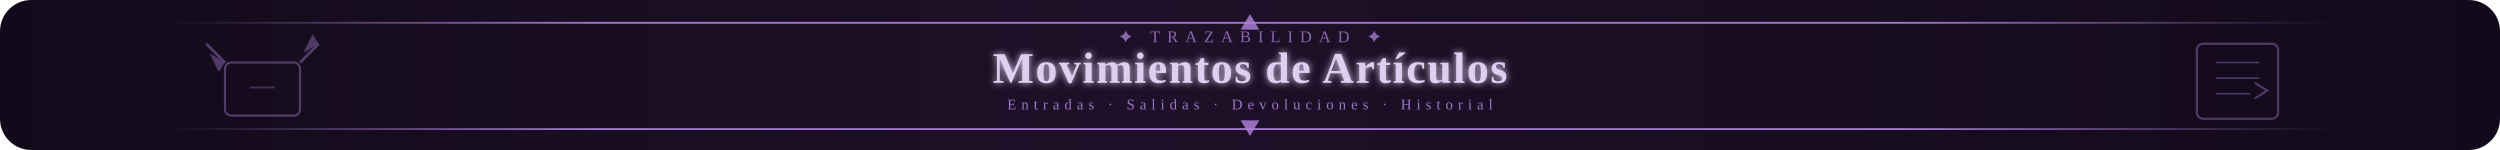
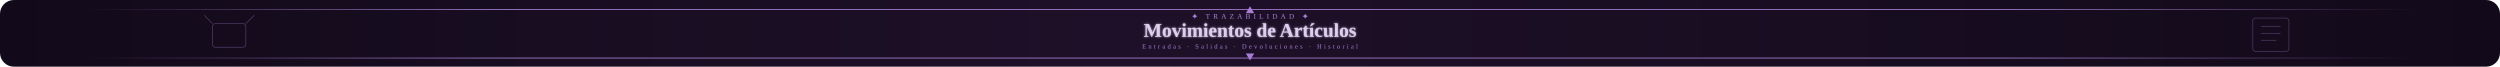
- <svg xmlns="http://www.w3.org/2000/svg" width="100%" height="100%" viewBox="0 0 1600 96" preserveAspectRatio="xMidYMid slice">
+ <svg xmlns="http://www.w3.org/2000/svg" width="100%" height="100%" viewBox="0 0 3600 96" preserveAspectRatio="xMidYMid slice">
  <defs>
    <linearGradient id="bg" x1="0%" y1="0%" x2="100%" y2="0%">
      <stop offset="0%" stop-color="#120a1a" />
      <stop offset="45%" stop-color="#1e1028" />
      <stop offset="100%" stop-color="#120a1a" />
    </linearGradient>
    <linearGradient id="line" x1="0%" y1="0%" x2="100%" y2="0%">
      <stop offset="0%" stop-color="#120a1a" />
-       <stop offset="20%" stop-color="#a87ed4" />
-       <stop offset="80%" stop-color="#a87ed4" />
+       <stop offset="18%" stop-color="#a87ed4" />
+       <stop offset="82%" stop-color="#a87ed4" />
      <stop offset="100%" stop-color="#120a1a" />
    </linearGradient>
-     <filter id="softGlow" x="-20%" y="-20%" width="140%" height="140%">
-       <feGaussianBlur stdDeviation="2.4" result="blur" />
+     <filter id="softGlow">
+       <feGaussianBlur stdDeviation="2.1" result="b" />
      <feMerge>
-         <feMergeNode in="blur" />
+         <feMergeNode in="b" />
        <feMergeNode in="SourceGraphic" />
      </feMerge>
    </filter>
  </defs>
-   <rect x="0" y="0" width="1600" height="96" rx="20" fill="url(#bg)" />
-   <rect x="92" y="14" width="1416" height="1.2" rx="1" fill="url(#line)" opacity="0.95" />
-   <rect x="92" y="82" width="1416" height="1.2" rx="1" fill="url(#line)" opacity="0.95" />
-   <polygon points="800,9 806,19 794,19" fill="#a87ed4" opacity="0.85" />
-   <polygon points="800,87 806,77 794,77" fill="#a87ed4" opacity="0.85" />
-   <g opacity="0.42" transform="translate(168,30)">
-     <rect x="-24" y="10" width="48" height="34" rx="4" fill="none" stroke="#a87ed4" stroke-width="1.4" />
-     <line x1="-36" y1="-2" x2="-24" y2="10" stroke="#a87ed4" stroke-width="1.8" />
-     <polygon points="-24,10 -34,4 -28,16" fill="#a87ed4" opacity="0.95" />
-     <line x1="24" y1="10" x2="36" y2="-2" stroke="#a87ed4" stroke-width="1.8" />
-     <polygon points="36,-2 26,4 32,-8" fill="#a87ed4" opacity="0.95" />
-     <line x1="-8" y1="26" x2="8" y2="26" stroke="#a87ed4" stroke-width="1.2" opacity="0.75" />
+   <rect width="3600" height="96" rx="20" fill="url(#bg)" />
+   <rect x="120" y="13" width="3360" height="1.2" fill="url(#line)" />
+   <rect x="120" y="83" width="3360" height="1.2" fill="url(#line)" />
+   <polygon points="1800,9 1806,19 1794,19" fill="#a87ed4" />
+   <polygon points="1800,87 1806,77 1794,77" fill="#a87ed4" />
+   <g opacity=".42" transform="translate(330,24)" stroke="#a87ed4" fill="none">
+     <rect x="-24" y="10" width="48" height="34" rx="4" />
+     <line x1="-36" y1="-2" x2="-24" y2="10" />
+     <line x1="24" y1="10" x2="36" y2="-2" />
  </g>
-   <g opacity="0.40" transform="translate(1432,26)">
-     <rect x="-26" y="2" width="52" height="48" rx="4" fill="none" stroke="#a87ed4" stroke-width="1.4" />
-     <line x1="-14" y1="14" x2="14" y2="14" stroke="#a87ed4" stroke-width="1" />
-     <line x1="-14" y1="24" x2="14" y2="24" stroke="#a87ed4" stroke-width="1" />
-     <line x1="-14" y1="34" x2="8" y2="34" stroke="#a87ed4" stroke-width="1" />
-     <polyline points="11,27 19,32 11,37" fill="none" stroke="#a87ed4" stroke-width="1.4" />
+   <g opacity=".4" transform="translate(3270,24)" stroke="#a87ed4" fill="none">
+     <rect x="-26" y="2" width="52" height="48" rx="4" />
+     <line x1="-14" y1="14" x2="14" y2="14" />
+     <line x1="-14" y1="24" x2="14" y2="24" />
+     <line x1="-14" y1="34" x2="8" y2="34" />
  </g>
-   <text x="800" y="27" text-anchor="middle" font-family="Georgia, 'Times New Roman', serif" font-size="10.5" letter-spacing="4.5" fill="#a87ed4" opacity="0.78">✦ TRAZABILIDAD ✦</text>
-   <text x="800" y="53" text-anchor="middle" font-family="Georgia, 'Times New Roman', serif" font-size="28" font-weight="700" letter-spacing="1" fill="#deceef" filter="url(#softGlow)">Movimientos de Artículos</text>
-   <text x="800" y="70" text-anchor="middle" font-family="Georgia, 'Times New Roman', serif" font-size="9.5" letter-spacing="3.2" fill="#a87ed4" opacity="0.92">Entradas · Salidas · Devoluciones · Historial</text>
+   <text x="1800" y="27" text-anchor="middle" font-family="Georgia, 'Times New Roman', serif" font-size="10.5" letter-spacing="4.5" fill="#a87ed4">✦ TRAZABILIDAD ✦</text>
+   <text x="1800" y="53" text-anchor="middle" font-family="Georgia, 'Times New Roman', serif" font-size="28" font-weight="700" fill="#deceef" filter="url(#softGlow)">Movimientos de Artículos</text>
+   <text x="1800" y="70" text-anchor="middle" font-family="Georgia, 'Times New Roman', serif" font-size="9.5" letter-spacing="3.2" fill="#a87ed4">Entradas · Salidas · Devoluciones · Historial</text>
</svg>
